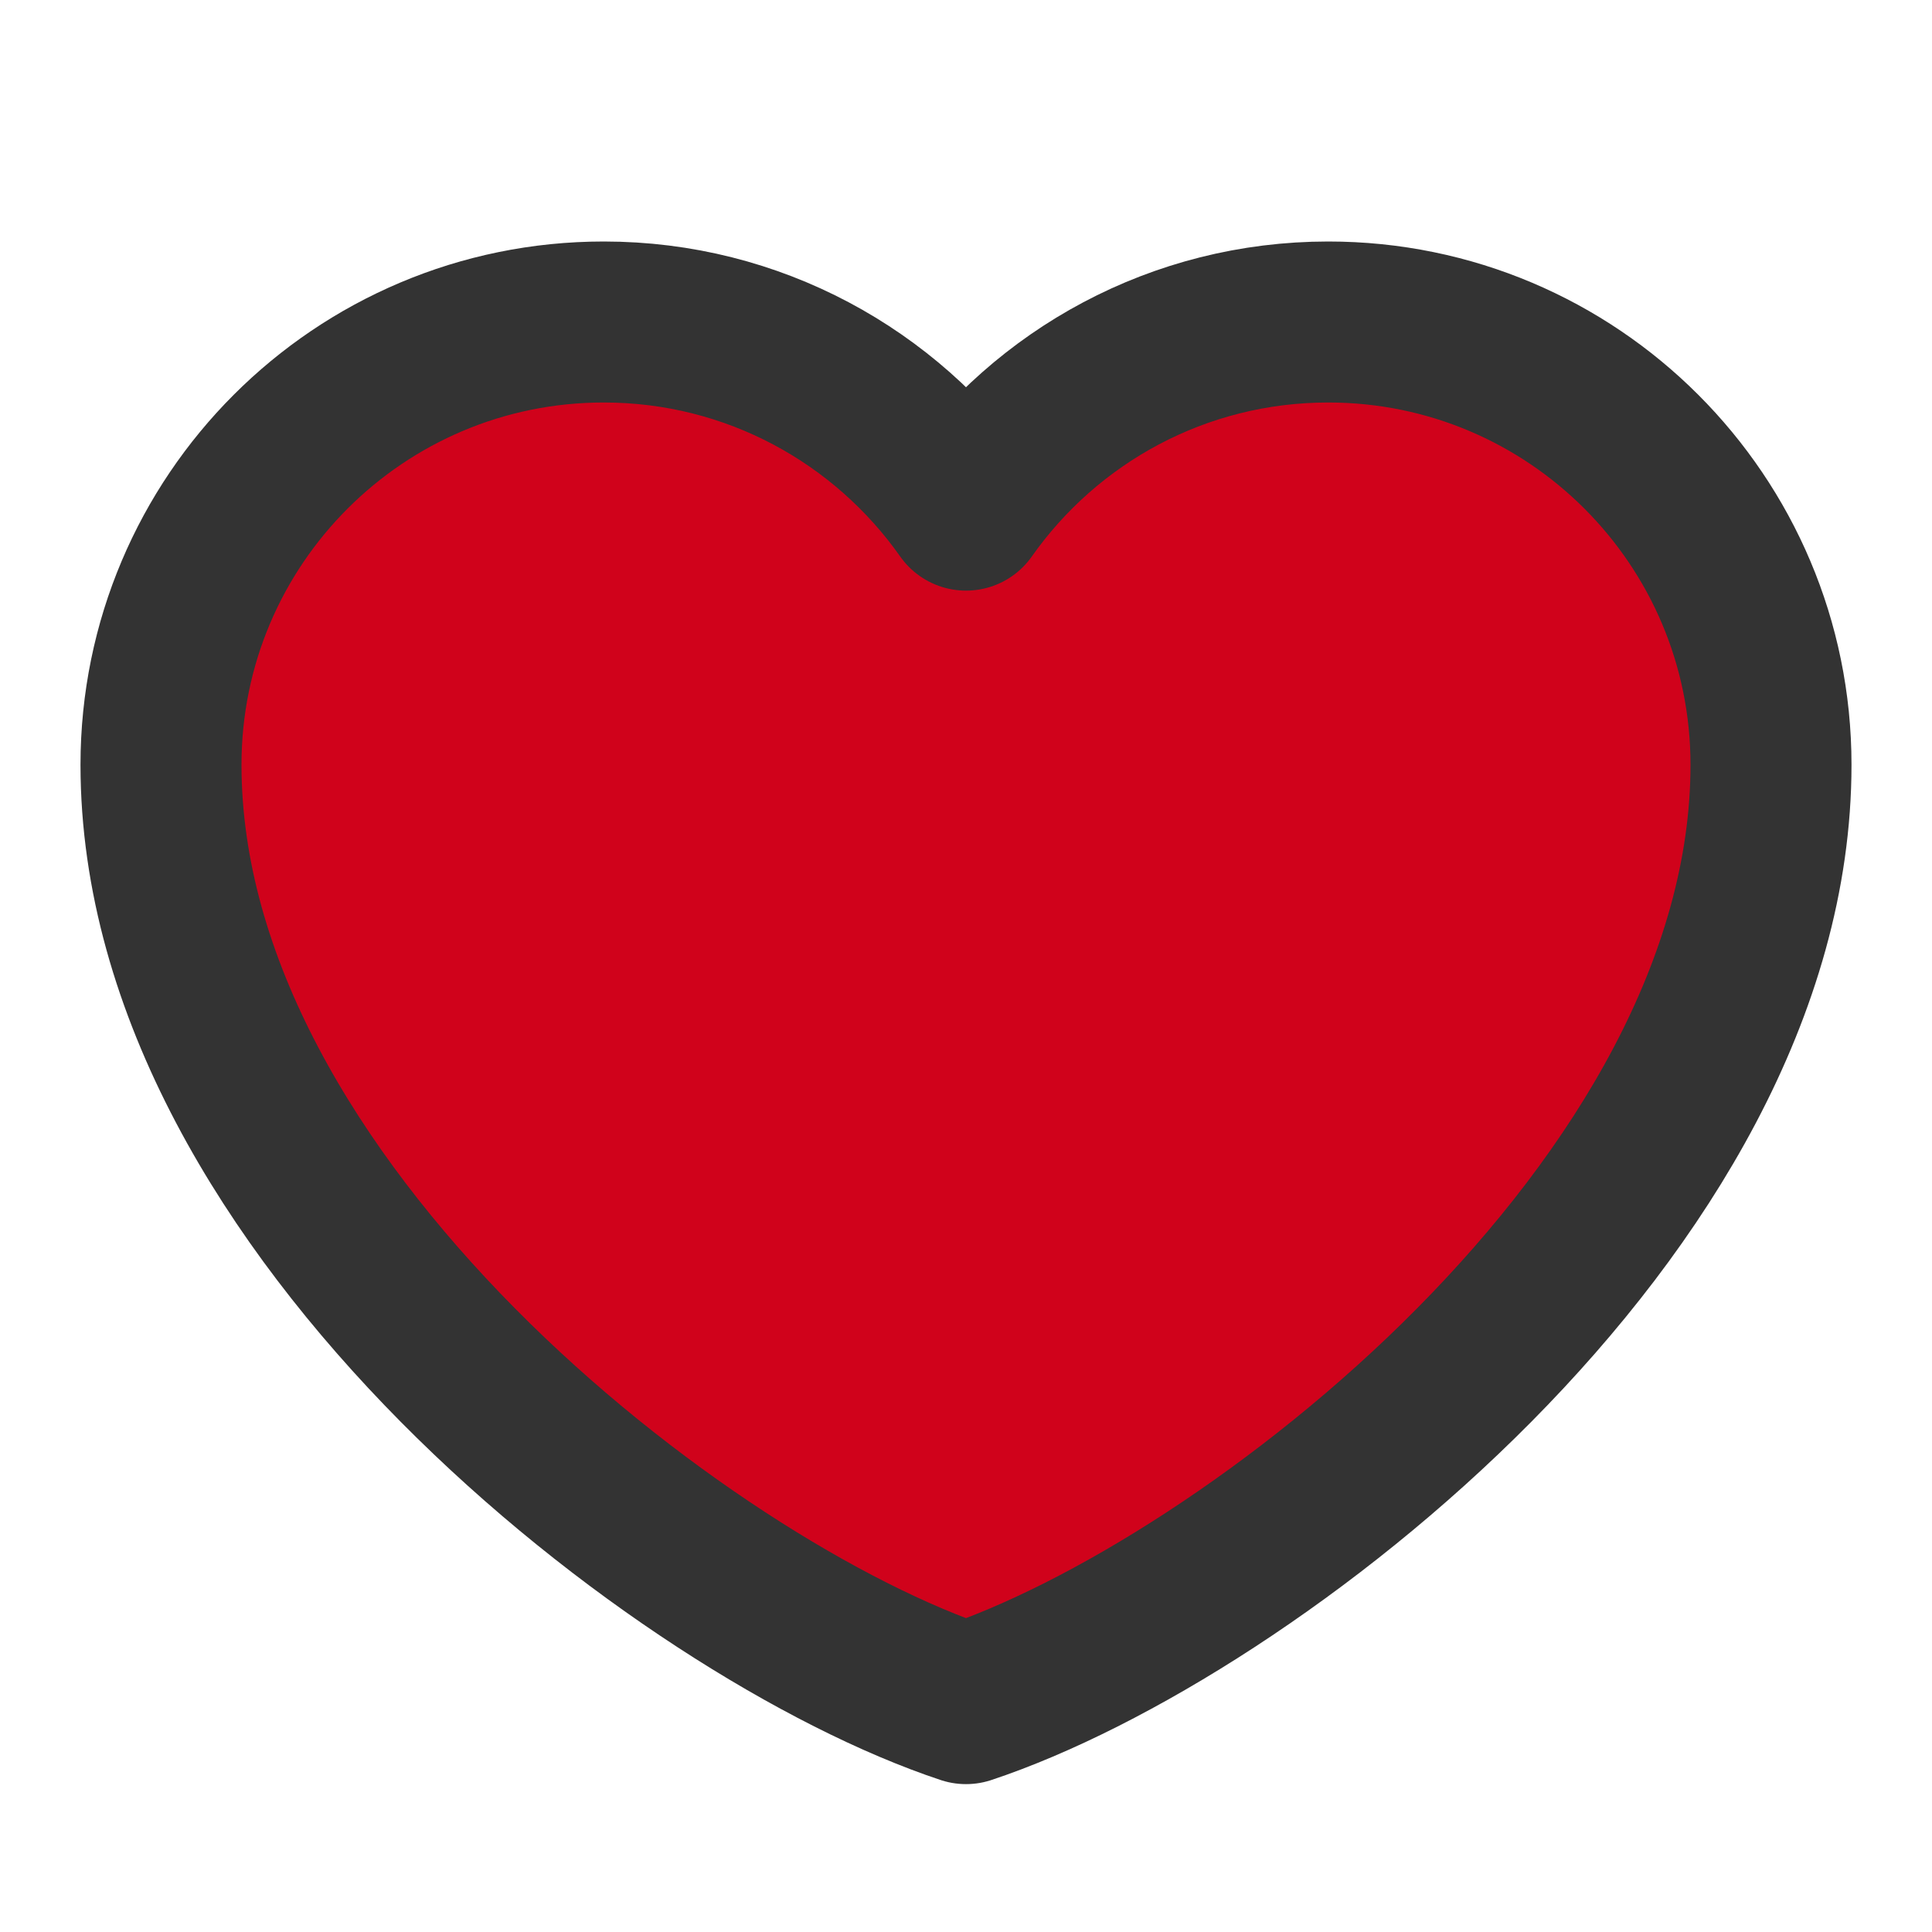
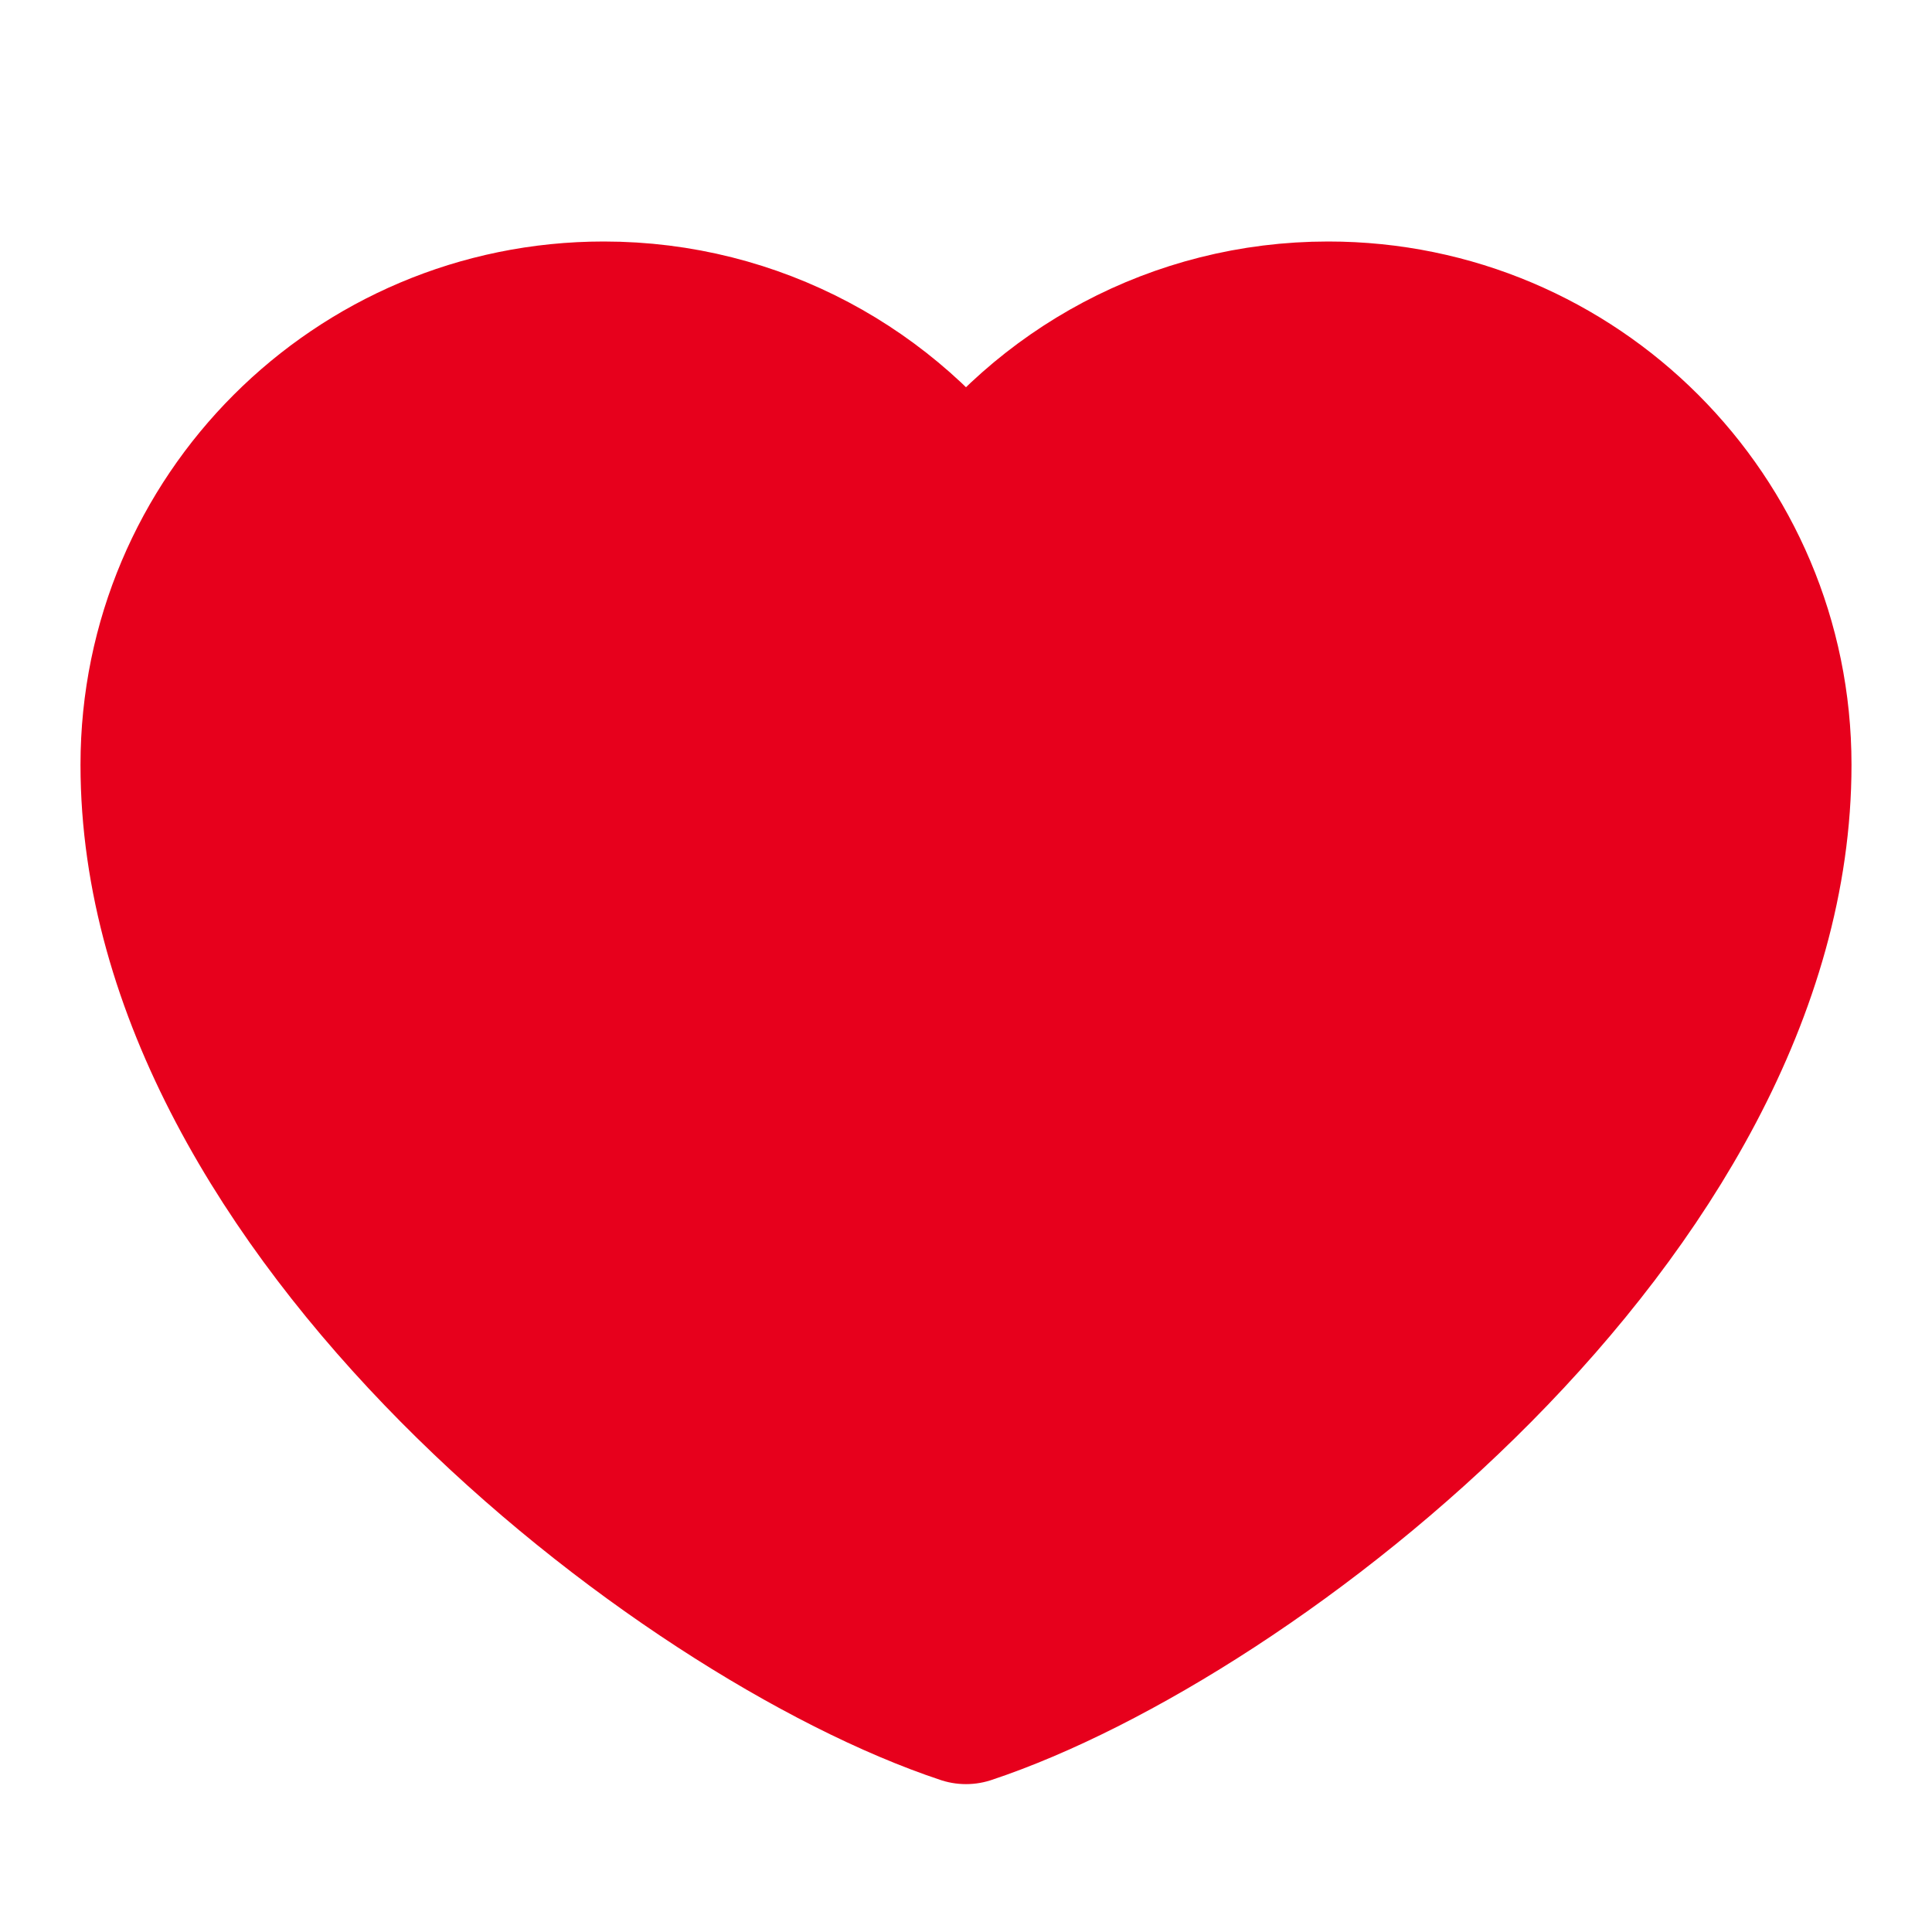
<svg xmlns="http://www.w3.org/2000/svg" width="24" height="24" viewBox="0 0 48 48" fill="none">
-   <path d="M15 8C8.925 8 4 12.925 4 19C4 30 17 40 24 42.326C31 40 44 30 44 19C44 12.925 39.075 8 33 8C29.28 8 25.991 9.847 24 12.674C22.009 9.847 18.72 8 15 8Z" fill="#d0021b" stroke="#333" stroke-width="4" stroke-linecap="round" stroke-linejoin="round" />
+   <path d="M15 8C8.925 8 4 12.925 4 19C4 30 17 40 24 42.326C31 40 44 30 44 19C44 12.925 39.075 8 33 8C29.28 8 25.991 9.847 24 12.674C22.009 9.847 18.72 8 15 8Z" fill="#e7001c" stroke="#e7001c" stroke-width="4" stroke-linecap="round" stroke-linejoin="round" />
</svg>
